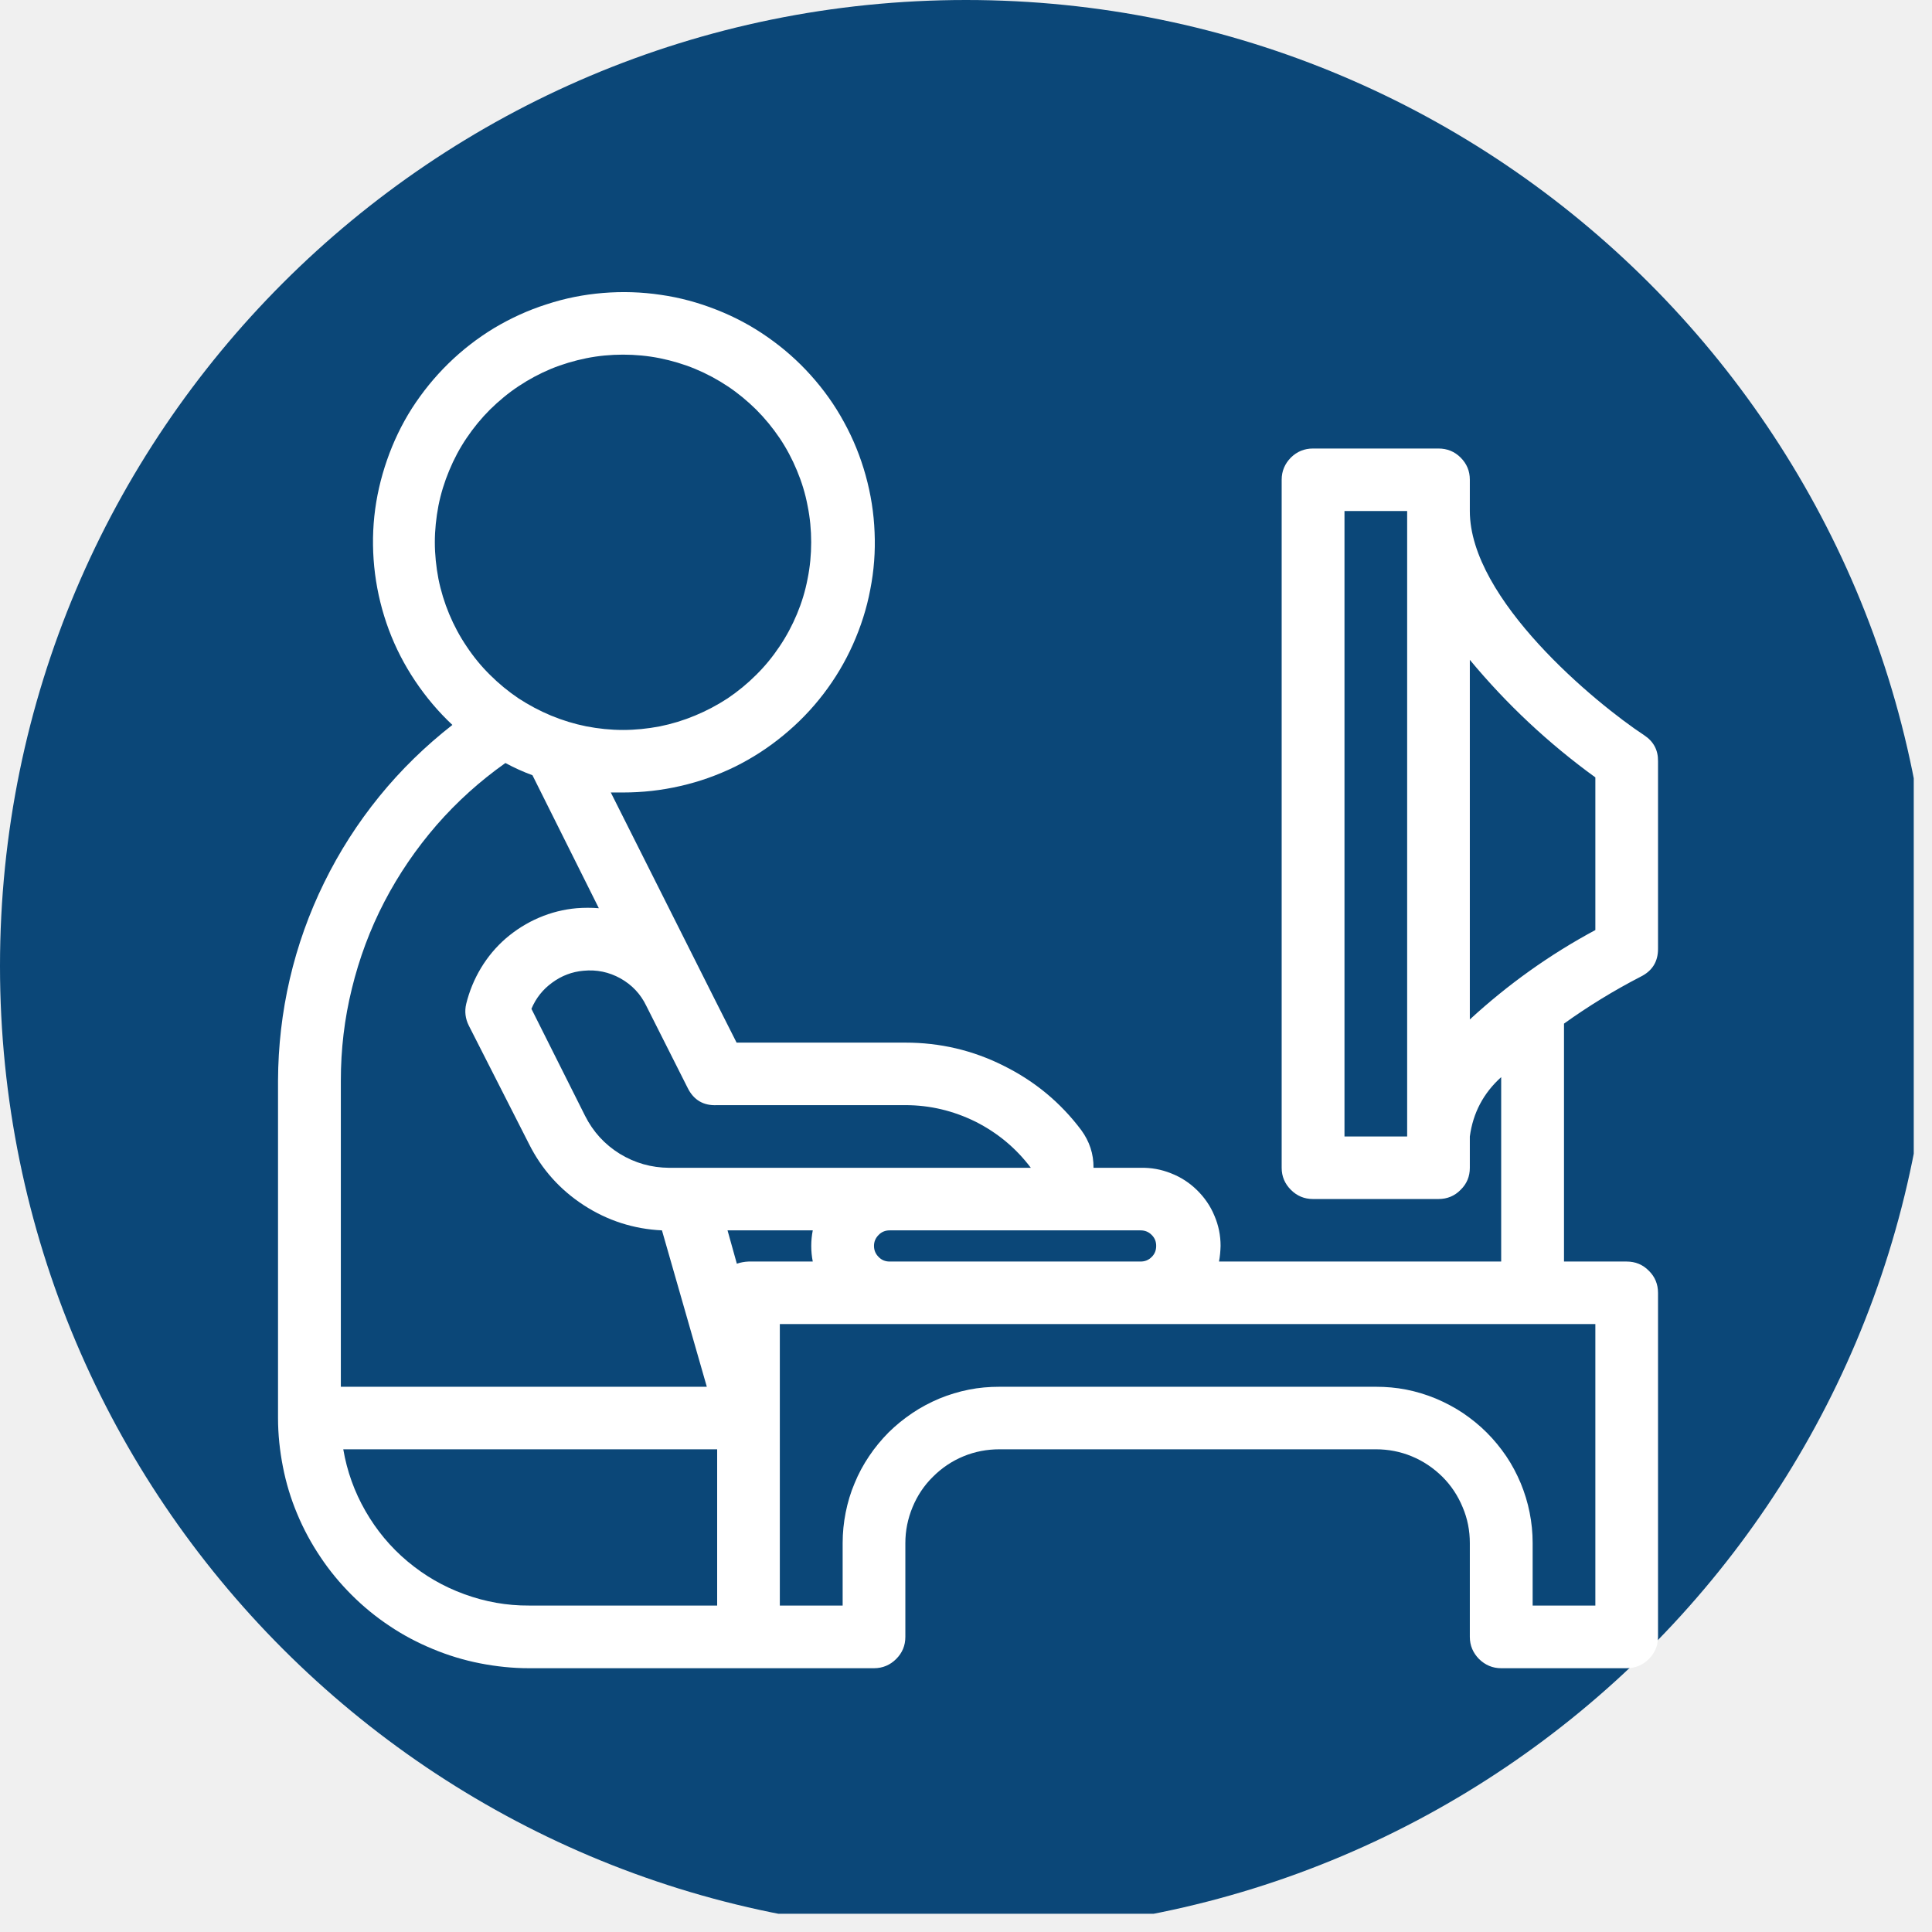
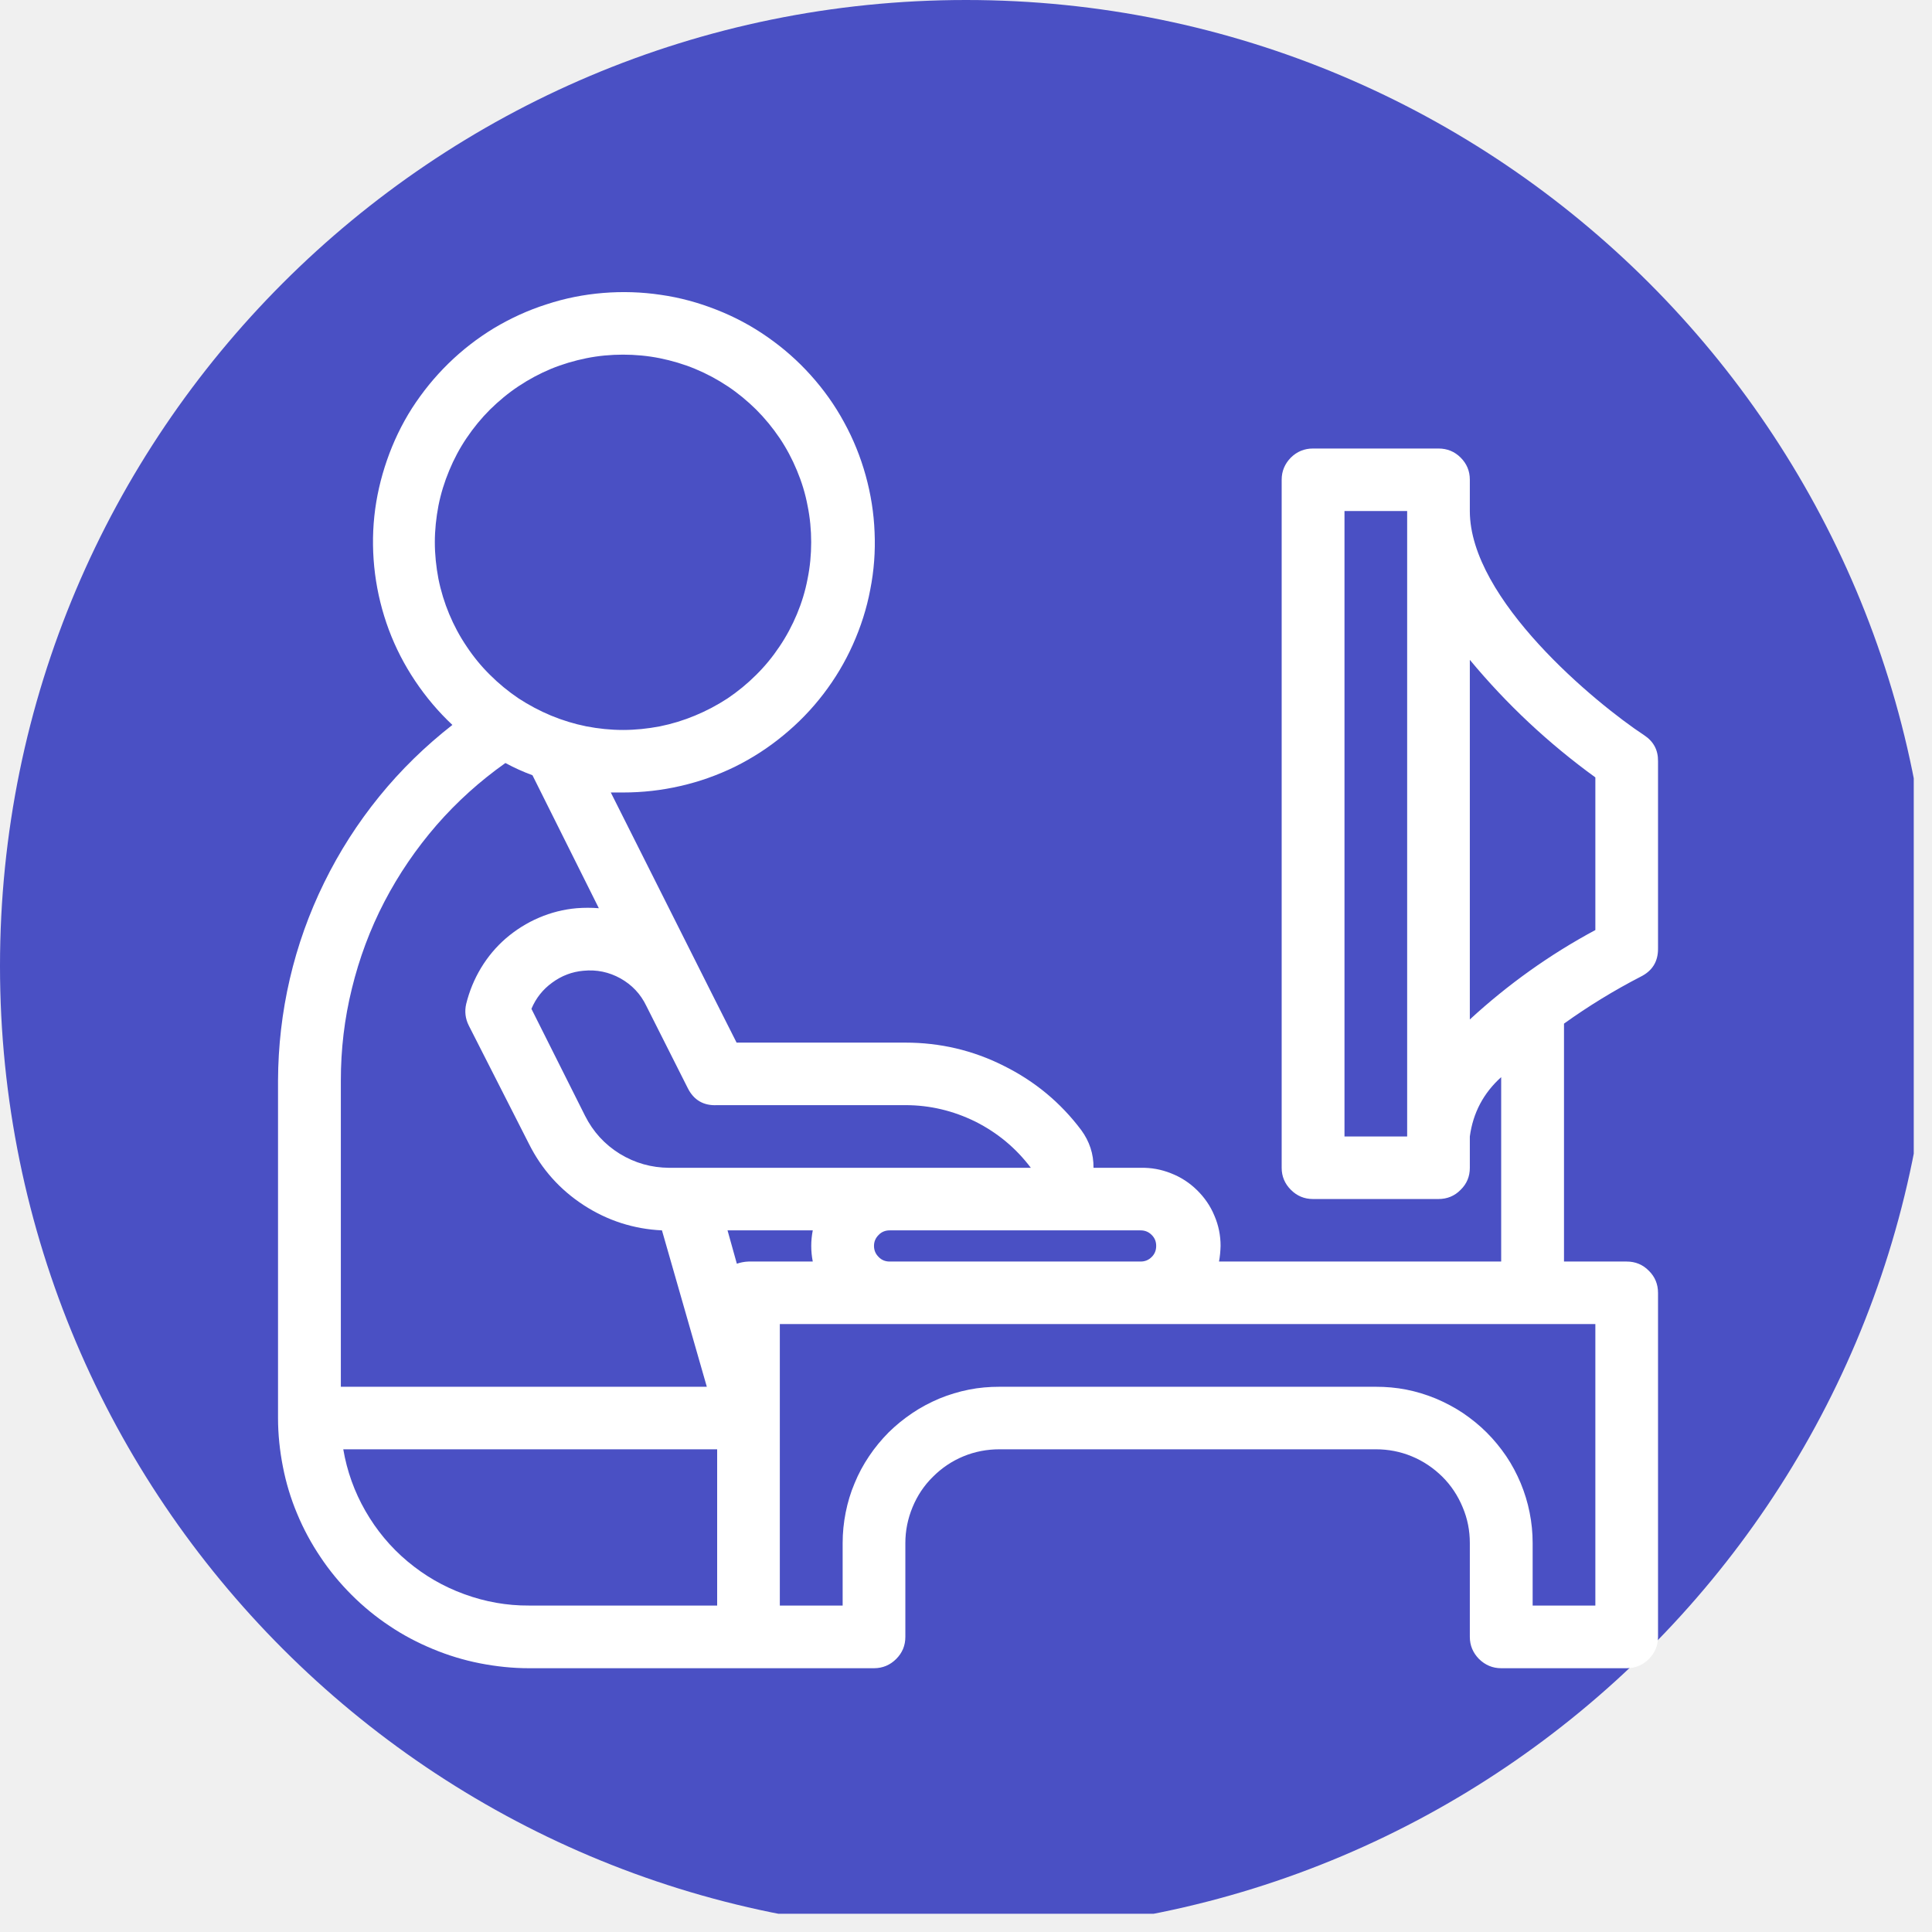
<svg xmlns="http://www.w3.org/2000/svg" width="70" zoomAndPan="magnify" viewBox="0 0 52.5 52.5" height="70" preserveAspectRatio="xMidYMid meet" version="1.0">
  <defs>
    <clipPath id="6731daf382">
      <path d="M 0 0 L 52.004 0 L 52.004 52.004 L 0 52.004 Z M 0 0 " clip-rule="nonzero" />
    </clipPath>
    <clipPath id="08d0b5f1ff">
      <path d="M 26.25 0 C 11.754 0 0 11.754 0 26.25 C 0 40.746 11.754 52.5 26.25 52.5 C 40.746 52.5 52.5 40.746 52.5 26.25 C 52.5 11.754 40.746 0 26.25 0 " clip-rule="nonzero" />
    </clipPath>
    <clipPath id="de203c6322">
      <path d="M 7.555 7.125 L 45.055 7.125 L 45.055 45.375 L 7.555 45.375 Z M 7.555 7.125 " clip-rule="nonzero" />
    </clipPath>
  </defs>
  <g clip-path="url(#6731daf382)">
    <g clip-path="url(#08d0b5f1ff)">
-       <path fill="#0b4778" d="M 0 0 L 52.5 0 L 52.5 52.5 L 0 52.5 Z M 0 0 " fill-opacity="1" fill-rule="nonzero" />
+       <path fill="#4a50c4" d="M 0 0 L 52.5 0 L 52.5 52.5 L 0 52.5 Z M 0 0 " fill-opacity="1" fill-rule="nonzero" />
    </g>
  </g>
  <g clip-path="url(#de203c6322)">
    <path fill="#ffffff" d="M 44.68 19.98 C 43.352 19.105 39.941 16.289 39.941 13.887 L 39.941 13.035 C 39.941 12.801 39.859 12.602 39.691 12.434 C 39.527 12.27 39.324 12.188 39.09 12.188 L 35.68 12.188 C 35.445 12.188 35.246 12.27 35.078 12.434 C 34.914 12.602 34.828 12.801 34.828 13.035 L 34.828 31.734 C 34.828 31.969 34.914 32.168 35.078 32.332 C 35.246 32.5 35.445 32.582 35.68 32.582 L 39.09 32.582 C 39.324 32.582 39.527 32.5 39.691 32.332 C 39.859 32.168 39.941 31.969 39.941 31.734 L 39.941 30.883 C 40.027 30.242 40.312 29.703 40.793 29.27 L 40.793 34.281 L 33.125 34.281 C 33.152 34.141 33.164 34 33.168 33.855 C 33.168 33.57 33.113 33.297 33 33.035 C 32.891 32.77 32.73 32.539 32.527 32.34 C 32.324 32.141 32.09 31.988 31.82 31.883 C 31.555 31.777 31.281 31.727 30.992 31.734 L 29.715 31.734 C 29.719 31.355 29.605 31.016 29.383 30.711 C 28.82 29.961 28.117 29.379 27.273 28.961 C 26.434 28.539 25.543 28.332 24.602 28.332 L 20.016 28.332 L 19.395 27.102 L 16.598 21.535 L 16.93 21.535 C 17.457 21.535 17.977 21.477 18.488 21.359 C 19.004 21.242 19.496 21.066 19.969 20.836 C 20.441 20.602 20.879 20.32 21.285 19.984 C 21.691 19.652 22.055 19.277 22.375 18.859 C 22.695 18.441 22.961 17.996 23.176 17.516 C 23.391 17.035 23.551 16.539 23.648 16.023 C 23.75 15.508 23.789 14.988 23.766 14.465 C 23.746 13.941 23.664 13.426 23.523 12.918 C 23.383 12.414 23.188 11.93 22.934 11.469 C 22.684 11.008 22.379 10.582 22.027 10.191 C 21.676 9.801 21.285 9.457 20.852 9.156 C 20.422 8.855 19.961 8.609 19.473 8.418 C 18.98 8.223 18.477 8.086 17.957 8.012 C 17.434 7.934 16.914 7.918 16.387 7.961 C 15.863 8.004 15.352 8.105 14.852 8.27 C 14.348 8.43 13.875 8.648 13.422 8.918 C 12.973 9.191 12.559 9.512 12.184 9.879 C 11.809 10.246 11.48 10.652 11.195 11.094 C 10.914 11.535 10.688 12.008 10.516 12.504 C 10.344 13 10.227 13.508 10.172 14.027 C 10.117 14.551 10.125 15.074 10.191 15.594 C 10.258 16.113 10.383 16.621 10.566 17.113 C 10.75 17.605 10.988 18.066 11.281 18.504 C 11.574 18.941 11.91 19.34 12.293 19.699 C 11.559 20.273 10.895 20.918 10.305 21.645 C 9.719 22.367 9.219 23.148 8.809 23.984 C 8.398 24.82 8.086 25.695 7.875 26.602 C 7.664 27.512 7.559 28.43 7.555 29.363 L 7.555 38.531 C 7.555 38.977 7.602 39.422 7.688 39.859 C 7.773 40.297 7.902 40.723 8.074 41.133 C 8.246 41.547 8.457 41.938 8.707 42.309 C 8.953 42.68 9.238 43.023 9.555 43.34 C 9.871 43.656 10.215 43.938 10.586 44.184 C 10.957 44.434 11.352 44.641 11.766 44.812 C 12.18 44.984 12.605 45.113 13.043 45.199 C 13.484 45.285 13.926 45.332 14.375 45.332 L 23.75 45.332 C 23.984 45.332 24.188 45.246 24.352 45.082 C 24.52 44.914 24.602 44.715 24.602 44.48 L 24.602 41.93 C 24.602 41.594 24.668 41.27 24.797 40.957 C 24.926 40.645 25.109 40.367 25.352 40.129 C 25.59 39.891 25.867 39.703 26.18 39.574 C 26.492 39.445 26.82 39.383 27.16 39.383 L 37.387 39.383 C 37.727 39.383 38.051 39.445 38.363 39.574 C 38.676 39.703 38.953 39.891 39.195 40.129 C 39.434 40.367 39.617 40.645 39.746 40.957 C 39.879 41.27 39.941 41.594 39.941 41.93 L 39.941 44.48 C 39.941 44.715 40.027 44.914 40.191 45.082 C 40.359 45.246 40.559 45.332 40.793 45.332 L 44.203 45.332 C 44.438 45.332 44.641 45.246 44.805 45.082 C 44.973 44.914 45.055 44.715 45.055 44.48 L 45.055 35.133 C 45.055 34.898 44.973 34.695 44.805 34.531 C 44.641 34.363 44.438 34.281 44.203 34.281 L 42.5 34.281 L 42.5 27.816 C 43.164 27.34 43.859 26.914 44.586 26.539 C 44.898 26.383 45.055 26.133 45.055 25.785 L 45.055 20.684 C 45.059 20.383 44.934 20.148 44.68 19.98 Z M 31.418 33.855 C 31.418 33.977 31.379 34.074 31.297 34.156 C 31.211 34.242 31.113 34.281 30.992 34.281 L 24.176 34.281 C 24.059 34.281 23.957 34.242 23.875 34.156 C 23.793 34.074 23.75 33.977 23.75 33.855 C 23.75 33.738 23.793 33.641 23.875 33.559 C 23.957 33.473 24.059 33.434 24.176 33.434 L 30.992 33.434 C 31.113 33.434 31.211 33.473 31.297 33.559 C 31.379 33.641 31.418 33.738 31.418 33.855 Z M 20.34 34.281 C 20.23 34.285 20.125 34.305 20.023 34.34 L 19.77 33.434 L 22.086 33.434 C 22.031 33.715 22.031 34 22.086 34.281 Z M 24.602 30.031 C 25.273 30.031 25.906 30.184 26.508 30.48 C 27.105 30.781 27.609 31.199 28.012 31.734 L 18.184 31.734 C 17.699 31.73 17.254 31.605 16.84 31.352 C 16.43 31.098 16.117 30.754 15.898 30.32 L 14.441 27.414 C 14.562 27.125 14.75 26.887 15.004 26.703 C 15.258 26.516 15.543 26.406 15.855 26.379 C 16.215 26.344 16.547 26.414 16.859 26.586 C 17.172 26.762 17.406 27.008 17.562 27.332 L 18.688 29.566 C 18.852 29.895 19.121 30.051 19.488 30.031 Z M 11.816 14.734 C 11.816 14.402 11.852 14.07 11.914 13.742 C 11.98 13.41 12.078 13.094 12.207 12.785 C 12.336 12.473 12.492 12.18 12.68 11.902 C 12.867 11.625 13.078 11.367 13.316 11.129 C 13.555 10.895 13.812 10.68 14.09 10.496 C 14.371 10.309 14.664 10.152 14.973 10.023 C 15.285 9.895 15.605 9.801 15.934 9.734 C 16.262 9.668 16.594 9.637 16.93 9.637 C 17.266 9.637 17.598 9.668 17.93 9.734 C 18.258 9.801 18.578 9.895 18.887 10.023 C 19.199 10.152 19.492 10.309 19.773 10.496 C 20.051 10.68 20.309 10.895 20.547 11.129 C 20.785 11.367 20.996 11.625 21.184 11.902 C 21.371 12.18 21.527 12.473 21.656 12.785 C 21.785 13.094 21.883 13.41 21.945 13.742 C 22.012 14.07 22.043 14.402 22.043 14.734 C 22.043 15.07 22.012 15.402 21.945 15.73 C 21.883 16.059 21.785 16.379 21.656 16.688 C 21.527 16.996 21.371 17.289 21.184 17.566 C 20.996 17.848 20.785 18.105 20.547 18.34 C 20.309 18.578 20.051 18.789 19.773 18.977 C 19.492 19.16 19.199 19.316 18.887 19.445 C 18.578 19.574 18.258 19.672 17.93 19.738 C 17.598 19.801 17.266 19.836 16.93 19.836 C 16.594 19.836 16.262 19.801 15.934 19.738 C 15.605 19.672 15.285 19.574 14.973 19.445 C 14.664 19.316 14.371 19.16 14.09 18.977 C 13.812 18.789 13.555 18.578 13.316 18.34 C 13.078 18.105 12.867 17.848 12.68 17.566 C 12.492 17.289 12.336 16.996 12.207 16.688 C 12.078 16.379 11.98 16.059 11.914 15.73 C 11.852 15.402 11.816 15.07 11.816 14.734 Z M 9.262 29.363 C 9.262 28.516 9.359 27.684 9.562 26.863 C 9.762 26.043 10.055 25.254 10.445 24.504 C 10.836 23.754 11.309 23.062 11.863 22.422 C 12.418 21.785 13.043 21.223 13.734 20.734 C 13.973 20.863 14.215 20.973 14.469 21.066 L 16.273 24.68 C 16.074 24.664 15.871 24.664 15.668 24.68 C 15.316 24.711 14.973 24.797 14.645 24.938 C 14.316 25.078 14.02 25.266 13.75 25.496 C 13.48 25.73 13.254 26 13.07 26.305 C 12.887 26.609 12.754 26.934 12.668 27.281 C 12.621 27.484 12.645 27.68 12.738 27.867 L 14.375 31.086 C 14.719 31.773 15.215 32.328 15.863 32.75 C 16.508 33.168 17.219 33.398 17.988 33.434 L 19.207 37.684 L 9.262 37.684 Z M 9.328 39.383 L 19.488 39.383 L 19.488 43.629 L 14.375 43.629 C 13.77 43.633 13.184 43.527 12.617 43.32 C 12.047 43.113 11.535 42.816 11.07 42.426 C 10.609 42.039 10.23 41.582 9.93 41.059 C 9.629 40.535 9.43 39.977 9.328 39.383 Z M 43.352 43.629 L 41.648 43.629 L 41.648 41.93 C 41.648 41.652 41.621 41.375 41.566 41.102 C 41.512 40.828 41.43 40.562 41.324 40.305 C 41.215 40.047 41.086 39.801 40.93 39.57 C 40.773 39.34 40.598 39.125 40.398 38.926 C 40.203 38.73 39.984 38.555 39.754 38.398 C 39.52 38.242 39.273 38.113 39.016 38.004 C 38.758 37.898 38.492 37.816 38.219 37.762 C 37.941 37.707 37.664 37.684 37.387 37.684 L 27.16 37.684 C 26.879 37.684 26.602 37.707 26.328 37.762 C 26.055 37.816 25.785 37.898 25.527 38.004 C 25.27 38.113 25.023 38.242 24.793 38.398 C 24.559 38.555 24.344 38.73 24.145 38.926 C 23.949 39.125 23.77 39.34 23.617 39.57 C 23.461 39.801 23.328 40.047 23.223 40.305 C 23.113 40.562 23.035 40.828 22.98 41.102 C 22.926 41.375 22.898 41.652 22.898 41.93 L 22.898 43.629 L 21.191 43.629 L 21.191 35.98 L 43.352 35.98 Z M 36.535 30.883 L 36.535 13.887 L 38.238 13.887 L 38.238 30.883 Z M 43.352 25.273 C 42.113 25.938 40.977 26.75 39.941 27.703 L 39.941 17.93 C 40.945 19.141 42.082 20.203 43.352 21.125 Z M 43.352 25.273 " fill-opacity="1" fill-rule="nonzero" />
  </g>
</svg>
